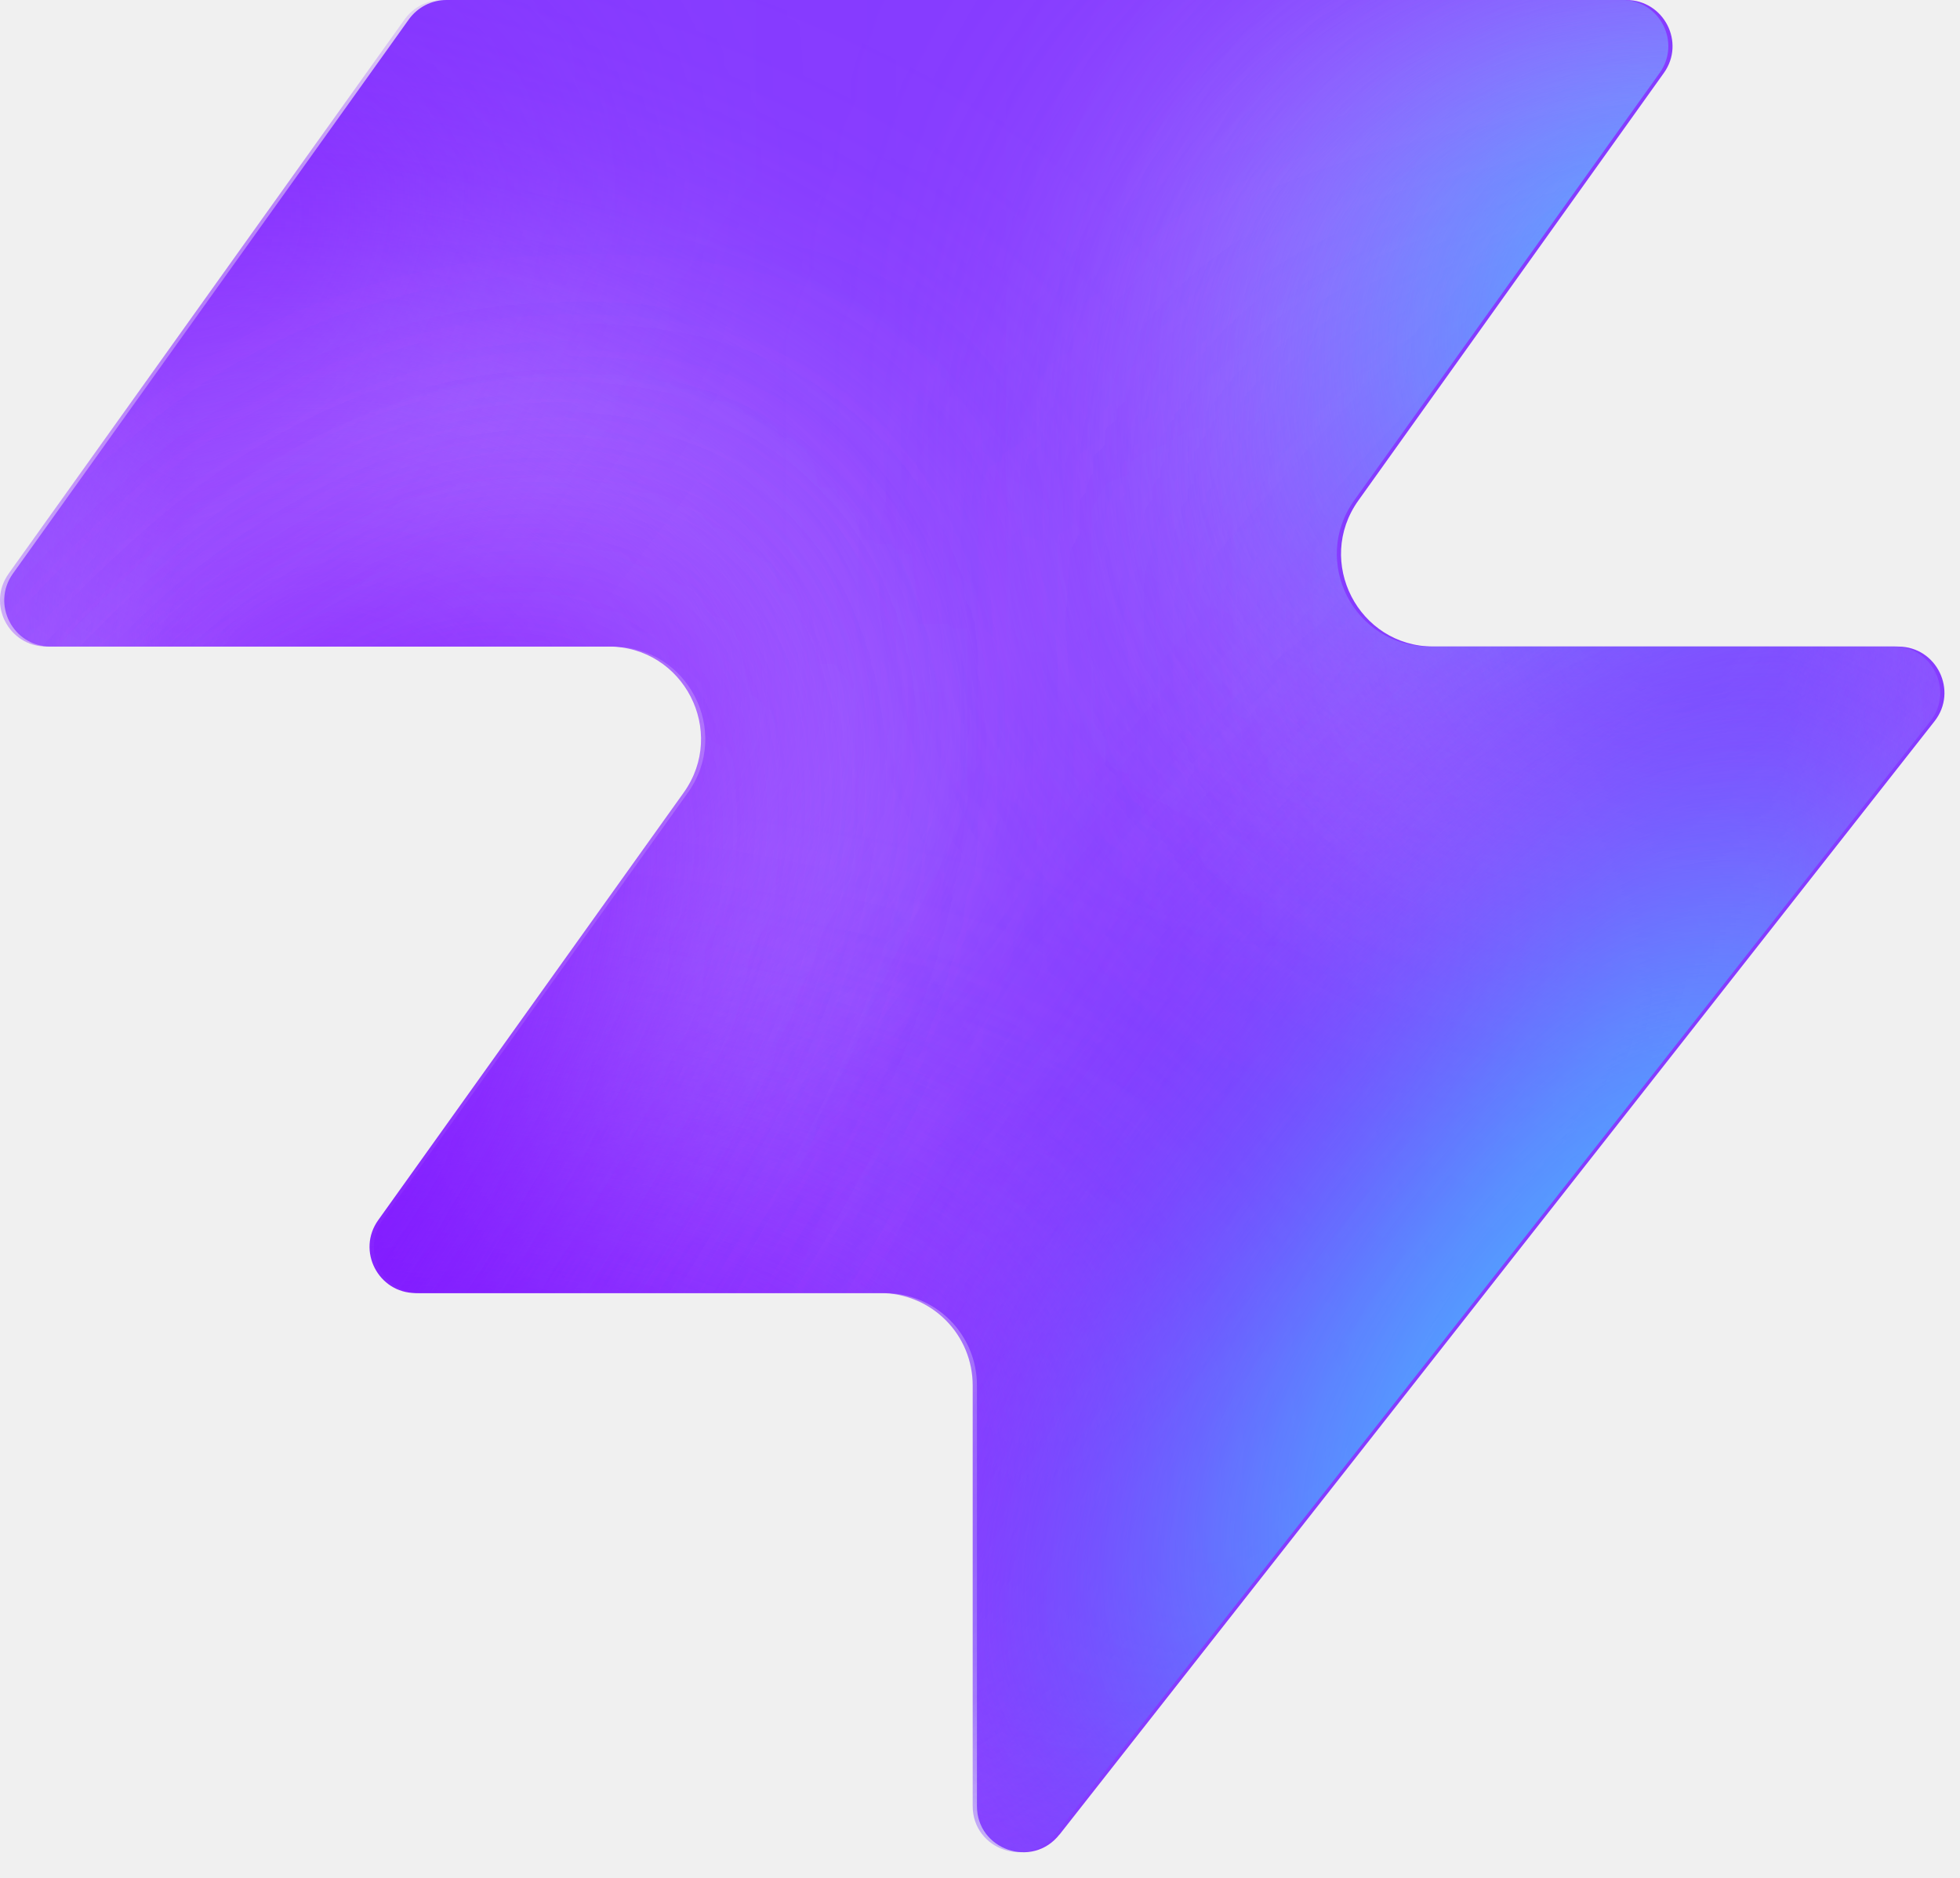
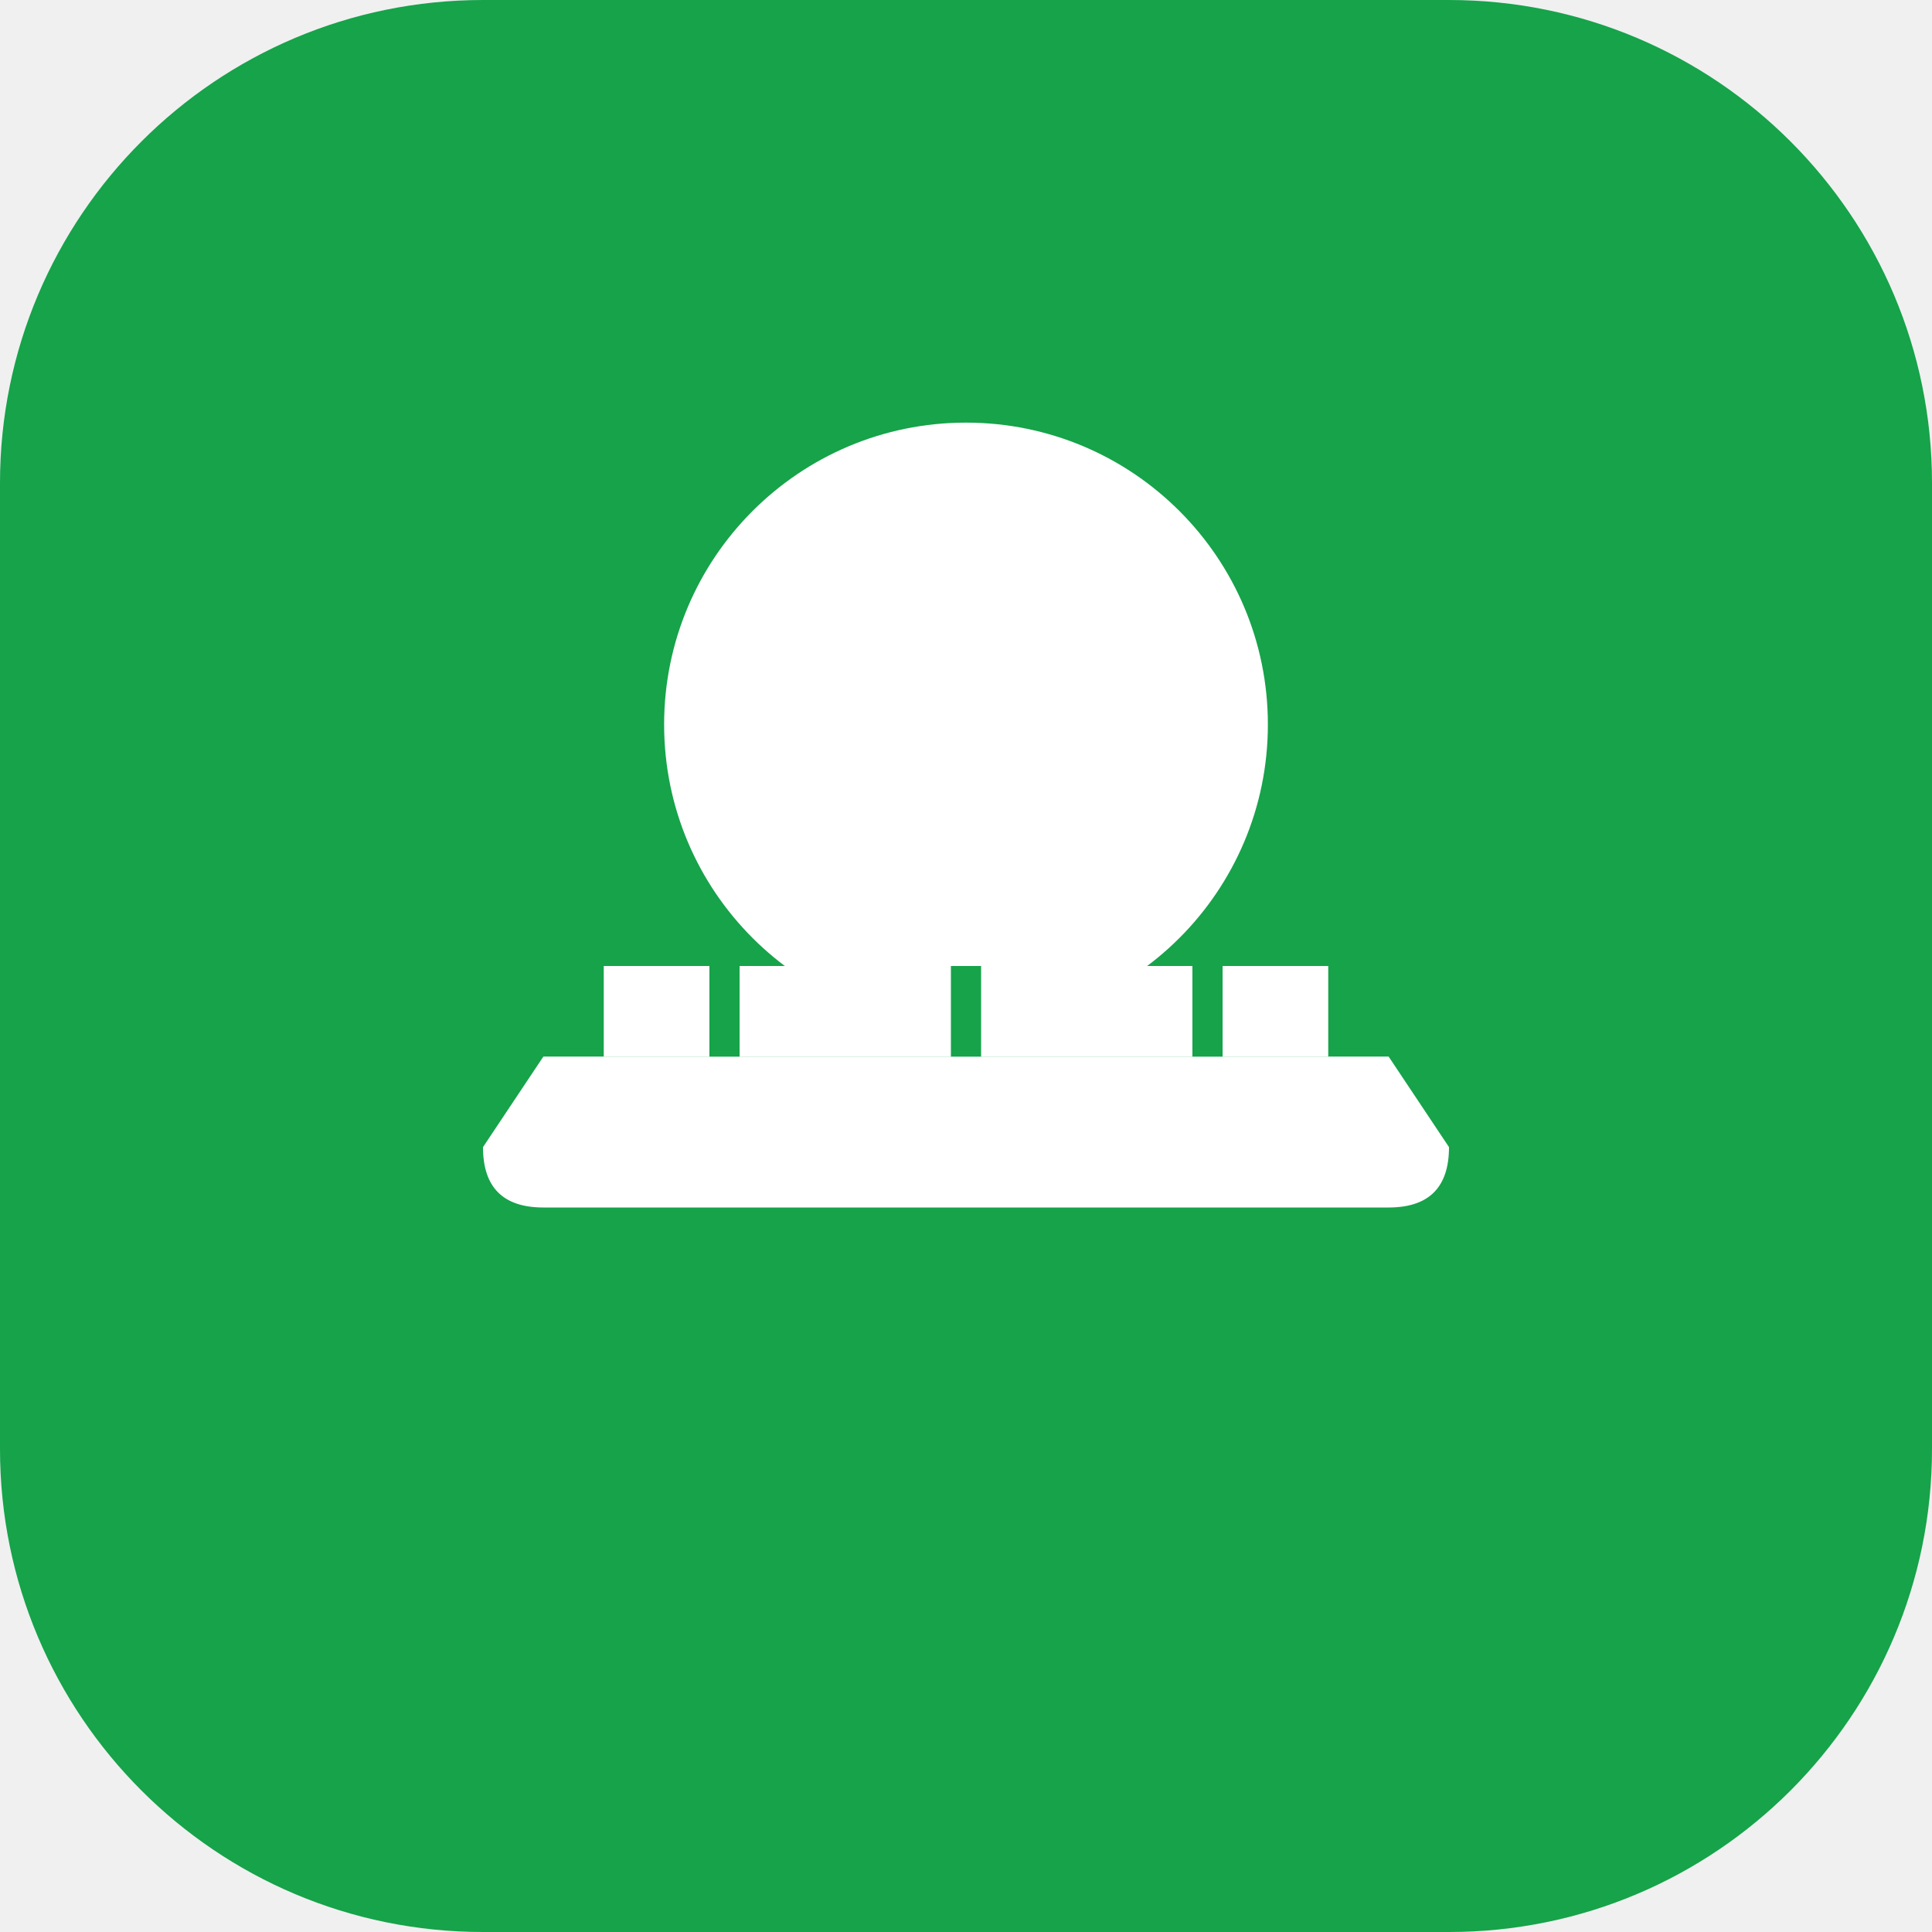
- <svg xmlns="http://www.w3.org/2000/svg" width="48" height="46" fill="none" viewBox="0 0 48 46">
-   <path fill="#863bff" d="M25.946 44.938c-.664.845-2.021.375-2.021-.698V33.937a2.26 2.26 0 0 0-2.262-2.262H10.287c-.92 0-1.456-1.04-.92-1.788l7.48-10.471c1.07-1.497 0-3.578-1.842-3.578H1.237c-.92 0-1.456-1.04-.92-1.788L10.013.474c.214-.297.556-.474.92-.474h28.894c.92 0 1.456 1.04.92 1.788l-7.48 10.471c-1.07 1.498 0 3.579 1.842 3.579h11.377c.943 0 1.473 1.088.89 1.83L25.947 44.94z" style="fill:#863bff;fill:color(display-p3 .525 .23 1);fill-opacity:1" />
-   <mask id="a" width="48" height="46" x="0" y="0" maskUnits="userSpaceOnUse" style="mask-type:alpha">
-     <path fill="#000" d="M25.842 44.938c-.664.844-2.021.375-2.021-.698V33.937a2.26 2.26 0 0 0-2.262-2.262H10.183c-.92 0-1.456-1.04-.92-1.788l7.48-10.471c1.07-1.498 0-3.579-1.842-3.579H1.133c-.92 0-1.456-1.04-.92-1.787L9.91.473c.214-.297.556-.474.92-.474h28.894c.92 0 1.456 1.04.92 1.788l-7.48 10.471c-1.07 1.498 0 3.578 1.842 3.578h11.377c.943 0 1.473 1.088.89 1.832L25.843 44.94z" style="fill:#000;fill-opacity:1" />
-   </mask>
-   <g mask="url(#a)">
-     <g filter="url(#b)">
-       <ellipse cx="5.508" cy="14.704" fill="#ede6ff" rx="5.508" ry="14.704" style="fill:#ede6ff;fill:color(display-p3 .927 .903 1);fill-opacity:1" transform="matrix(.00324 1 1 -.00324 -4.47 31.516)" />
-     </g>
-     <g filter="url(#c)">
-       <ellipse cx="10.399" cy="29.851" fill="#ede6ff" rx="10.399" ry="29.851" style="fill:#ede6ff;fill:color(display-p3 .927 .903 1);fill-opacity:1" transform="matrix(.00324 1 1 -.00324 -39.328 7.883)" />
-     </g>
-     <g filter="url(#d)">
-       <ellipse cx="5.508" cy="30.487" fill="#7e14ff" rx="5.508" ry="30.487" style="fill:#7e14ff;fill:color(display-p3 .492 .077 1);fill-opacity:1" transform="rotate(89.814 -25.913 -14.639)scale(1 -1)" />
-     </g>
-     <g filter="url(#e)">
-       <ellipse cx="5.508" cy="30.599" fill="#7e14ff" rx="5.508" ry="30.599" style="fill:#7e14ff;fill:color(display-p3 .492 .077 1);fill-opacity:1" transform="rotate(89.814 -32.644 -3.334)scale(1 -1)" />
-     </g>
-     <g filter="url(#f)">
-       <ellipse cx="5.508" cy="30.599" fill="#7e14ff" rx="5.508" ry="30.599" style="fill:#7e14ff;fill:color(display-p3 .492 .077 1);fill-opacity:1" transform="matrix(.00324 1 1 -.00324 -34.34 30.47)" />
-     </g>
-     <g filter="url(#g)">
-       <ellipse cx="14.072" cy="22.078" fill="#ede6ff" rx="14.072" ry="22.078" style="fill:#ede6ff;fill:color(display-p3 .927 .903 1);fill-opacity:1" transform="rotate(93.35 24.506 48.493)scale(-1 1)" />
-     </g>
-     <g filter="url(#h)">
-       <ellipse cx="3.47" cy="21.501" fill="#7e14ff" rx="3.47" ry="21.501" style="fill:#7e14ff;fill:color(display-p3 .492 .077 1);fill-opacity:1" transform="rotate(89.009 28.708 47.59)scale(-1 1)" />
-     </g>
-     <g filter="url(#i)">
-       <ellipse cx="3.47" cy="21.501" fill="#7e14ff" rx="3.47" ry="21.501" style="fill:#7e14ff;fill:color(display-p3 .492 .077 1);fill-opacity:1" transform="rotate(89.009 28.708 47.59)scale(-1 1)" />
-     </g>
-     <g filter="url(#j)">
-       <ellipse cx=".387" cy="8.972" fill="#7e14ff" rx="4.407" ry="29.108" style="fill:#7e14ff;fill:color(display-p3 .492 .077 1);fill-opacity:1" transform="rotate(39.51 .387 8.972)" />
-     </g>
-     <g filter="url(#k)">
-       <ellipse cx="47.523" cy="-6.092" fill="#7e14ff" rx="4.407" ry="29.108" style="fill:#7e14ff;fill:color(display-p3 .492 .077 1);fill-opacity:1" transform="rotate(37.892 47.523 -6.092)" />
-     </g>
-     <g filter="url(#l)">
-       <ellipse cx="41.412" cy="6.333" fill="#47bfff" rx="5.971" ry="9.665" style="fill:#47bfff;fill:color(display-p3 .28 .748 1);fill-opacity:1" transform="rotate(37.892 41.412 6.333)" />
-     </g>
-     <g filter="url(#m)">
-       <ellipse cx="-1.879" cy="38.332" fill="#7e14ff" rx="4.407" ry="29.108" style="fill:#7e14ff;fill:color(display-p3 .492 .077 1);fill-opacity:1" transform="rotate(37.892 -1.88 38.332)" />
-     </g>
-     <g filter="url(#n)">
-       <ellipse cx="-1.879" cy="38.332" fill="#7e14ff" rx="4.407" ry="29.108" style="fill:#7e14ff;fill:color(display-p3 .492 .077 1);fill-opacity:1" transform="rotate(37.892 -1.88 38.332)" />
-     </g>
-     <g filter="url(#o)">
-       <ellipse cx="35.651" cy="29.907" fill="#7e14ff" rx="4.407" ry="29.108" style="fill:#7e14ff;fill:color(display-p3 .492 .077 1);fill-opacity:1" transform="rotate(37.892 35.651 29.907)" />
-     </g>
-     <g filter="url(#p)">
-       <ellipse cx="38.418" cy="32.4" fill="#47bfff" rx="5.971" ry="15.297" style="fill:#47bfff;fill:color(display-p3 .28 .748 1);fill-opacity:1" transform="rotate(37.892 38.418 32.4)" />
-     </g>
+ <svg xmlns="http://www.w3.org/2000/svg" width="32" height="32" viewBox="0 0 32 32" fill="none">
+   <rect width="32" height="32" rx="8" fill="#16a34a" />
+   <g transform="translate(8, 6)">
+     <circle cx="8" cy="6" r="5" fill="white" />
+     <rect x="2" y="10" width="12" height="1.5" fill="white" />
+     <path d="M 1 11.5 L 0 13 Q 0 14 1 14 L 15 14 Q 16 14 16 13 L 15 11.5 Z" fill="white" />
+     <line x1="4" y1="10" x2="4" y2="11.5" stroke="#16a34a" stroke-width="0.5" />
+     <line x1="8" y1="10" x2="8" y2="11.5" stroke="#16a34a" stroke-width="0.5" />
+     <line x1="12" y1="10" x2="12" y2="11.5" stroke="#16a34a" stroke-width="0.5" />
  </g>
-   <defs>
-     <filter id="b" width="60.045" height="41.654" x="-19.77" y="16.149" color-interpolation-filters="sRGB" filterUnits="userSpaceOnUse">
-       <feFlood flood-opacity="0" result="BackgroundImageFix" />
-       <feBlend in="SourceGraphic" in2="BackgroundImageFix" result="shape" />
-       <feGaussianBlur result="effect1_foregroundBlur_2002_17158" stdDeviation="7.659" />
-     </filter>
-     <filter id="c" width="90.34" height="51.437" x="-54.613" y="-7.533" color-interpolation-filters="sRGB" filterUnits="userSpaceOnUse">
-       <feFlood flood-opacity="0" result="BackgroundImageFix" />
-       <feBlend in="SourceGraphic" in2="BackgroundImageFix" result="shape" />
-       <feGaussianBlur result="effect1_foregroundBlur_2002_17158" stdDeviation="7.659" />
-     </filter>
-     <filter id="d" width="79.355" height="29.4" x="-49.64" y="2.03" color-interpolation-filters="sRGB" filterUnits="userSpaceOnUse">
-       <feFlood flood-opacity="0" result="BackgroundImageFix" />
-       <feBlend in="SourceGraphic" in2="BackgroundImageFix" result="shape" />
-       <feGaussianBlur result="effect1_foregroundBlur_2002_17158" stdDeviation="4.596" />
-     </filter>
-     <filter id="e" width="79.579" height="29.4" x="-45.045" y="20.029" color-interpolation-filters="sRGB" filterUnits="userSpaceOnUse">
-       <feFlood flood-opacity="0" result="BackgroundImageFix" />
-       <feBlend in="SourceGraphic" in2="BackgroundImageFix" result="shape" />
-       <feGaussianBlur result="effect1_foregroundBlur_2002_17158" stdDeviation="4.596" />
-     </filter>
-     <filter id="f" width="79.579" height="29.4" x="-43.513" y="21.178" color-interpolation-filters="sRGB" filterUnits="userSpaceOnUse">
-       <feFlood flood-opacity="0" result="BackgroundImageFix" />
-       <feBlend in="SourceGraphic" in2="BackgroundImageFix" result="shape" />
-       <feGaussianBlur result="effect1_foregroundBlur_2002_17158" stdDeviation="4.596" />
-     </filter>
-     <filter id="g" width="74.749" height="58.852" x="15.756" y="-17.901" color-interpolation-filters="sRGB" filterUnits="userSpaceOnUse">
-       <feFlood flood-opacity="0" result="BackgroundImageFix" />
-       <feBlend in="SourceGraphic" in2="BackgroundImageFix" result="shape" />
-       <feGaussianBlur result="effect1_foregroundBlur_2002_17158" stdDeviation="7.659" />
-     </filter>
-     <filter id="h" width="61.377" height="25.362" x="23.548" y="2.284" color-interpolation-filters="sRGB" filterUnits="userSpaceOnUse">
-       <feFlood flood-opacity="0" result="BackgroundImageFix" />
-       <feBlend in="SourceGraphic" in2="BackgroundImageFix" result="shape" />
-       <feGaussianBlur result="effect1_foregroundBlur_2002_17158" stdDeviation="4.596" />
-     </filter>
-     <filter id="i" width="61.377" height="25.362" x="23.548" y="2.284" color-interpolation-filters="sRGB" filterUnits="userSpaceOnUse">
-       <feFlood flood-opacity="0" result="BackgroundImageFix" />
-       <feBlend in="SourceGraphic" in2="BackgroundImageFix" result="shape" />
-       <feGaussianBlur result="effect1_foregroundBlur_2002_17158" stdDeviation="4.596" />
-     </filter>
-     <filter id="j" width="56.045" height="63.649" x="-27.636" y="-22.853" color-interpolation-filters="sRGB" filterUnits="userSpaceOnUse">
-       <feFlood flood-opacity="0" result="BackgroundImageFix" />
-       <feBlend in="SourceGraphic" in2="BackgroundImageFix" result="shape" />
-       <feGaussianBlur result="effect1_foregroundBlur_2002_17158" stdDeviation="4.596" />
-     </filter>
-     <filter id="k" width="54.814" height="64.646" x="20.116" y="-38.415" color-interpolation-filters="sRGB" filterUnits="userSpaceOnUse">
-       <feFlood flood-opacity="0" result="BackgroundImageFix" />
-       <feBlend in="SourceGraphic" in2="BackgroundImageFix" result="shape" />
-       <feGaussianBlur result="effect1_foregroundBlur_2002_17158" stdDeviation="4.596" />
-     </filter>
-     <filter id="l" width="33.541" height="35.313" x="24.641" y="-11.323" color-interpolation-filters="sRGB" filterUnits="userSpaceOnUse">
-       <feFlood flood-opacity="0" result="BackgroundImageFix" />
-       <feBlend in="SourceGraphic" in2="BackgroundImageFix" result="shape" />
-       <feGaussianBlur result="effect1_foregroundBlur_2002_17158" stdDeviation="4.596" />
-     </filter>
-     <filter id="m" width="54.814" height="64.646" x="-29.286" y="6.009" color-interpolation-filters="sRGB" filterUnits="userSpaceOnUse">
-       <feFlood flood-opacity="0" result="BackgroundImageFix" />
-       <feBlend in="SourceGraphic" in2="BackgroundImageFix" result="shape" />
-       <feGaussianBlur result="effect1_foregroundBlur_2002_17158" stdDeviation="4.596" />
-     </filter>
-     <filter id="n" width="54.814" height="64.646" x="-29.286" y="6.009" color-interpolation-filters="sRGB" filterUnits="userSpaceOnUse">
-       <feFlood flood-opacity="0" result="BackgroundImageFix" />
-       <feBlend in="SourceGraphic" in2="BackgroundImageFix" result="shape" />
-       <feGaussianBlur result="effect1_foregroundBlur_2002_17158" stdDeviation="4.596" />
-     </filter>
-     <filter id="o" width="54.814" height="64.646" x="8.244" y="-2.416" color-interpolation-filters="sRGB" filterUnits="userSpaceOnUse">
-       <feFlood flood-opacity="0" result="BackgroundImageFix" />
-       <feBlend in="SourceGraphic" in2="BackgroundImageFix" result="shape" />
-       <feGaussianBlur result="effect1_foregroundBlur_2002_17158" stdDeviation="4.596" />
-     </filter>
-     <filter id="p" width="39.409" height="43.623" x="18.713" y="10.588" color-interpolation-filters="sRGB" filterUnits="userSpaceOnUse">
-       <feFlood flood-opacity="0" result="BackgroundImageFix" />
-       <feBlend in="SourceGraphic" in2="BackgroundImageFix" result="shape" />
-       <feGaussianBlur result="effect1_foregroundBlur_2002_17158" stdDeviation="4.596" />
-     </filter>
-   </defs>
</svg>
